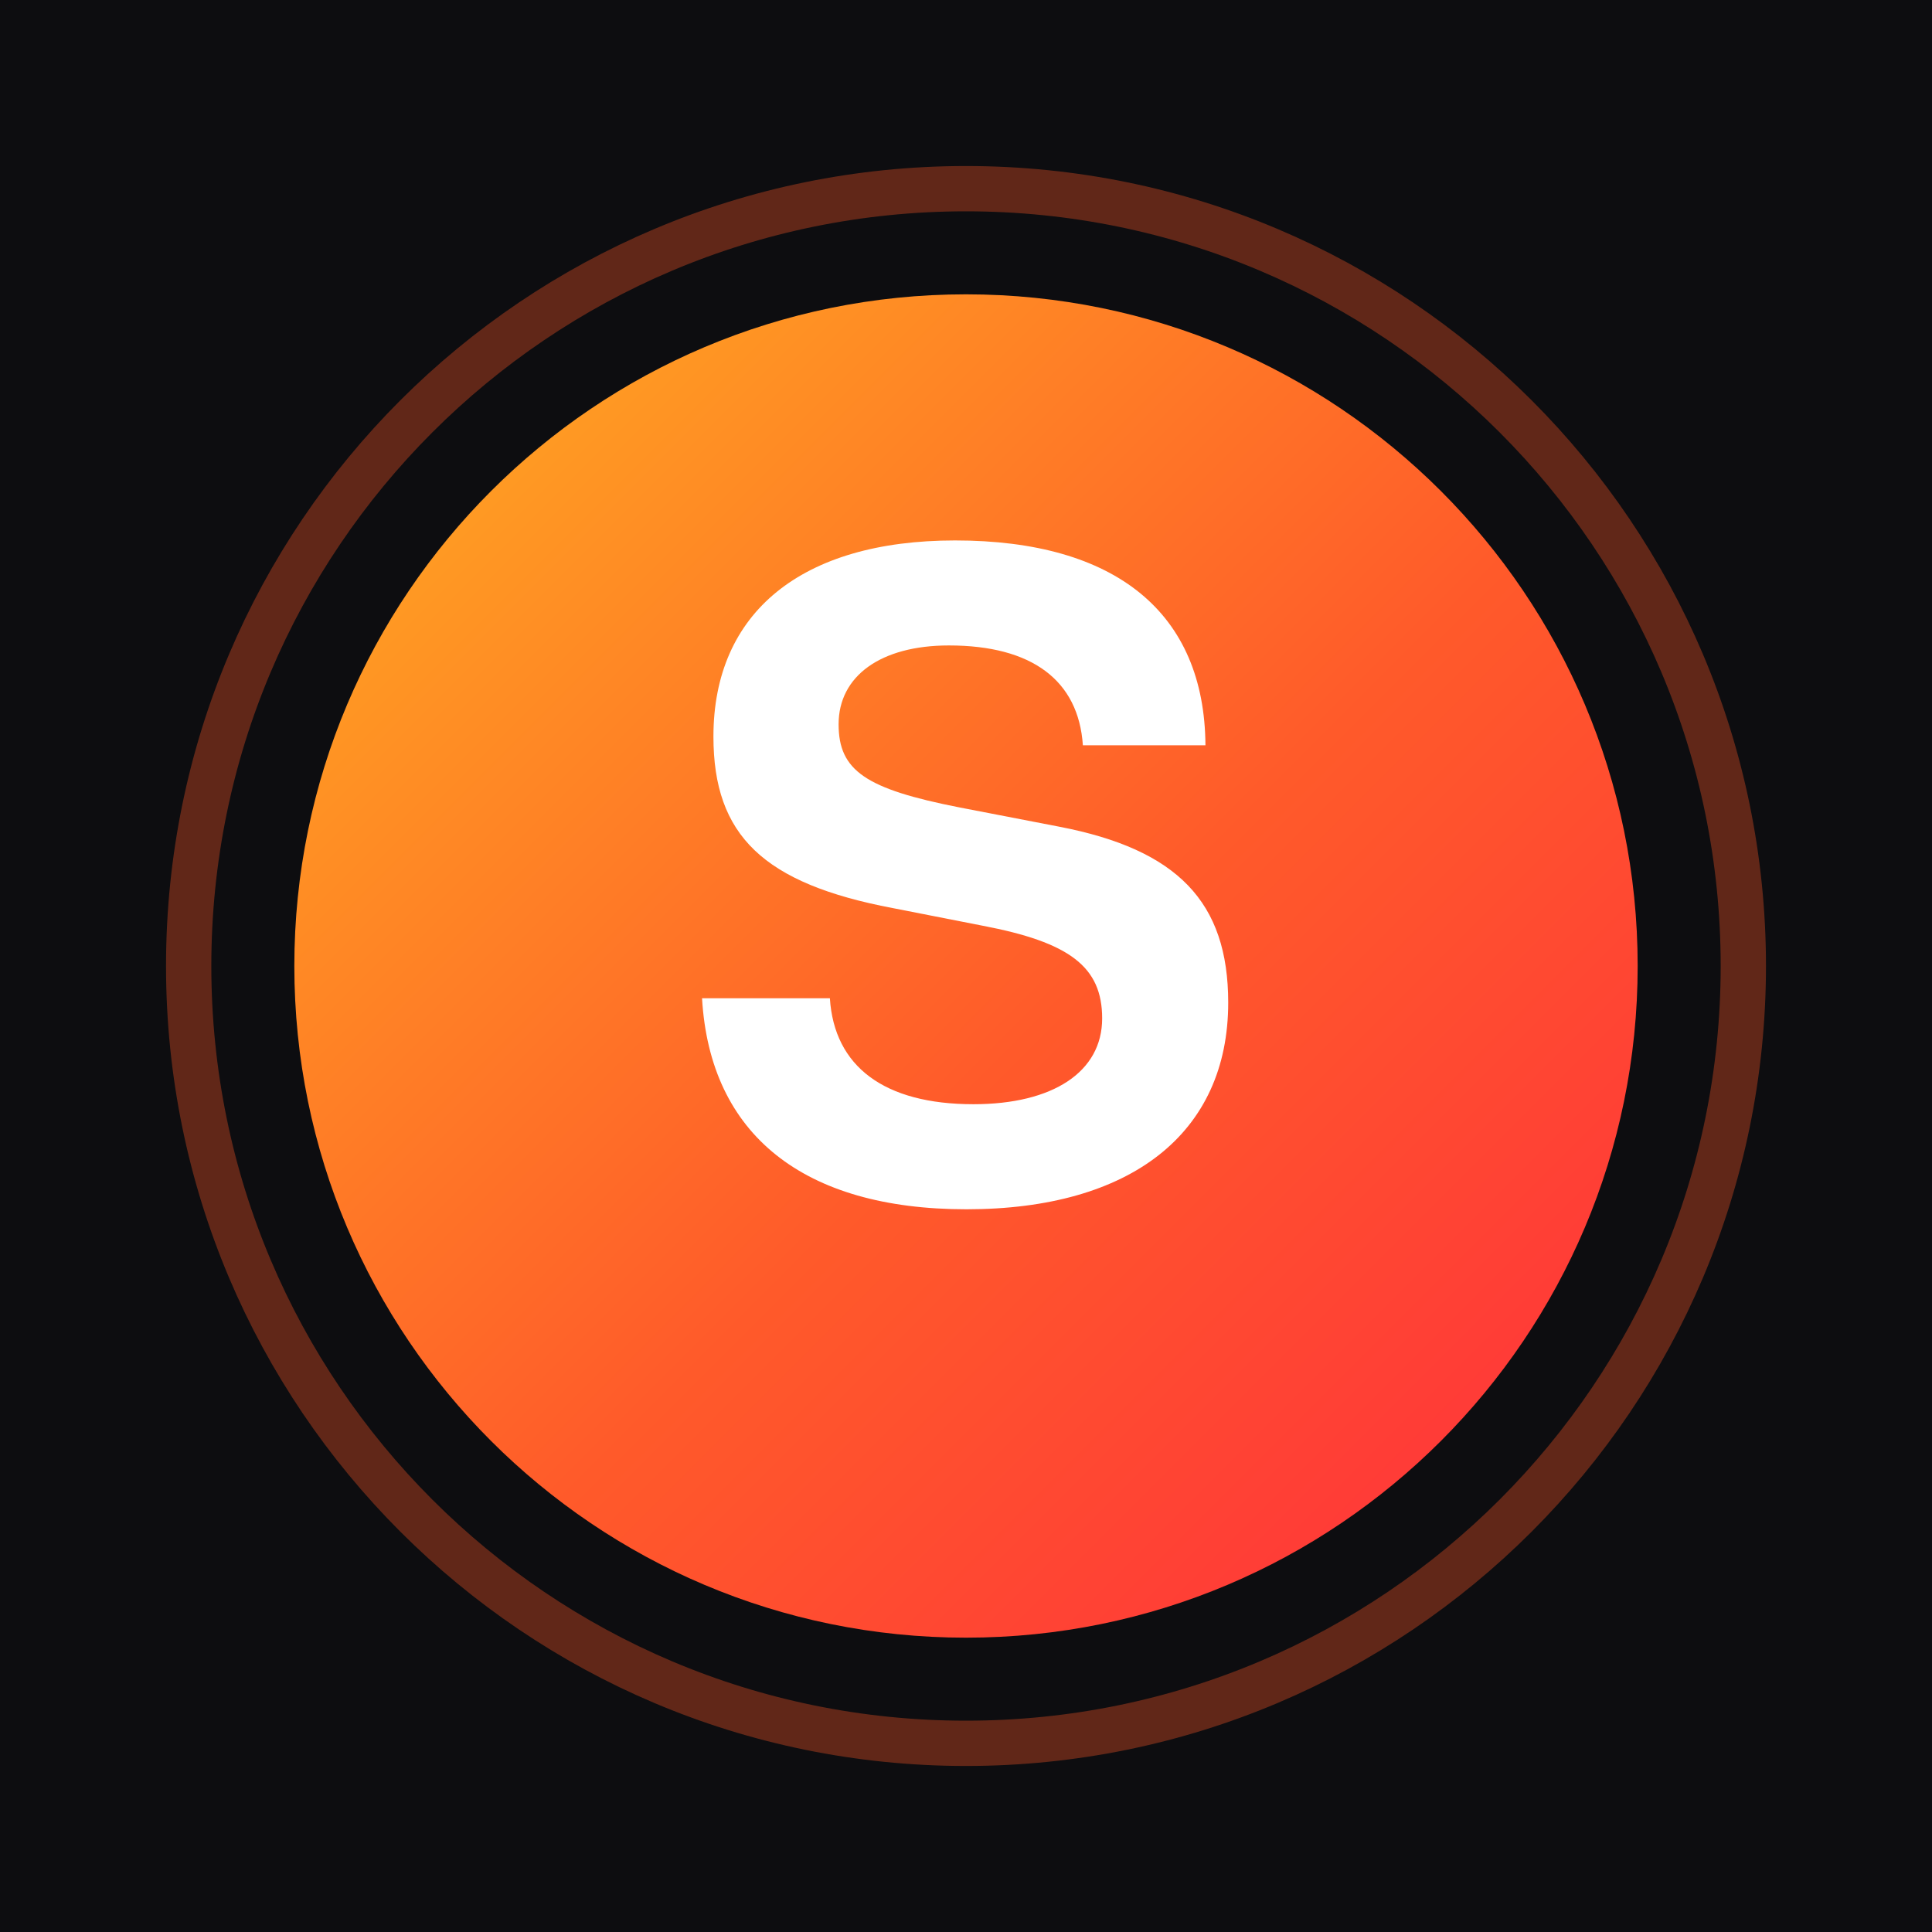
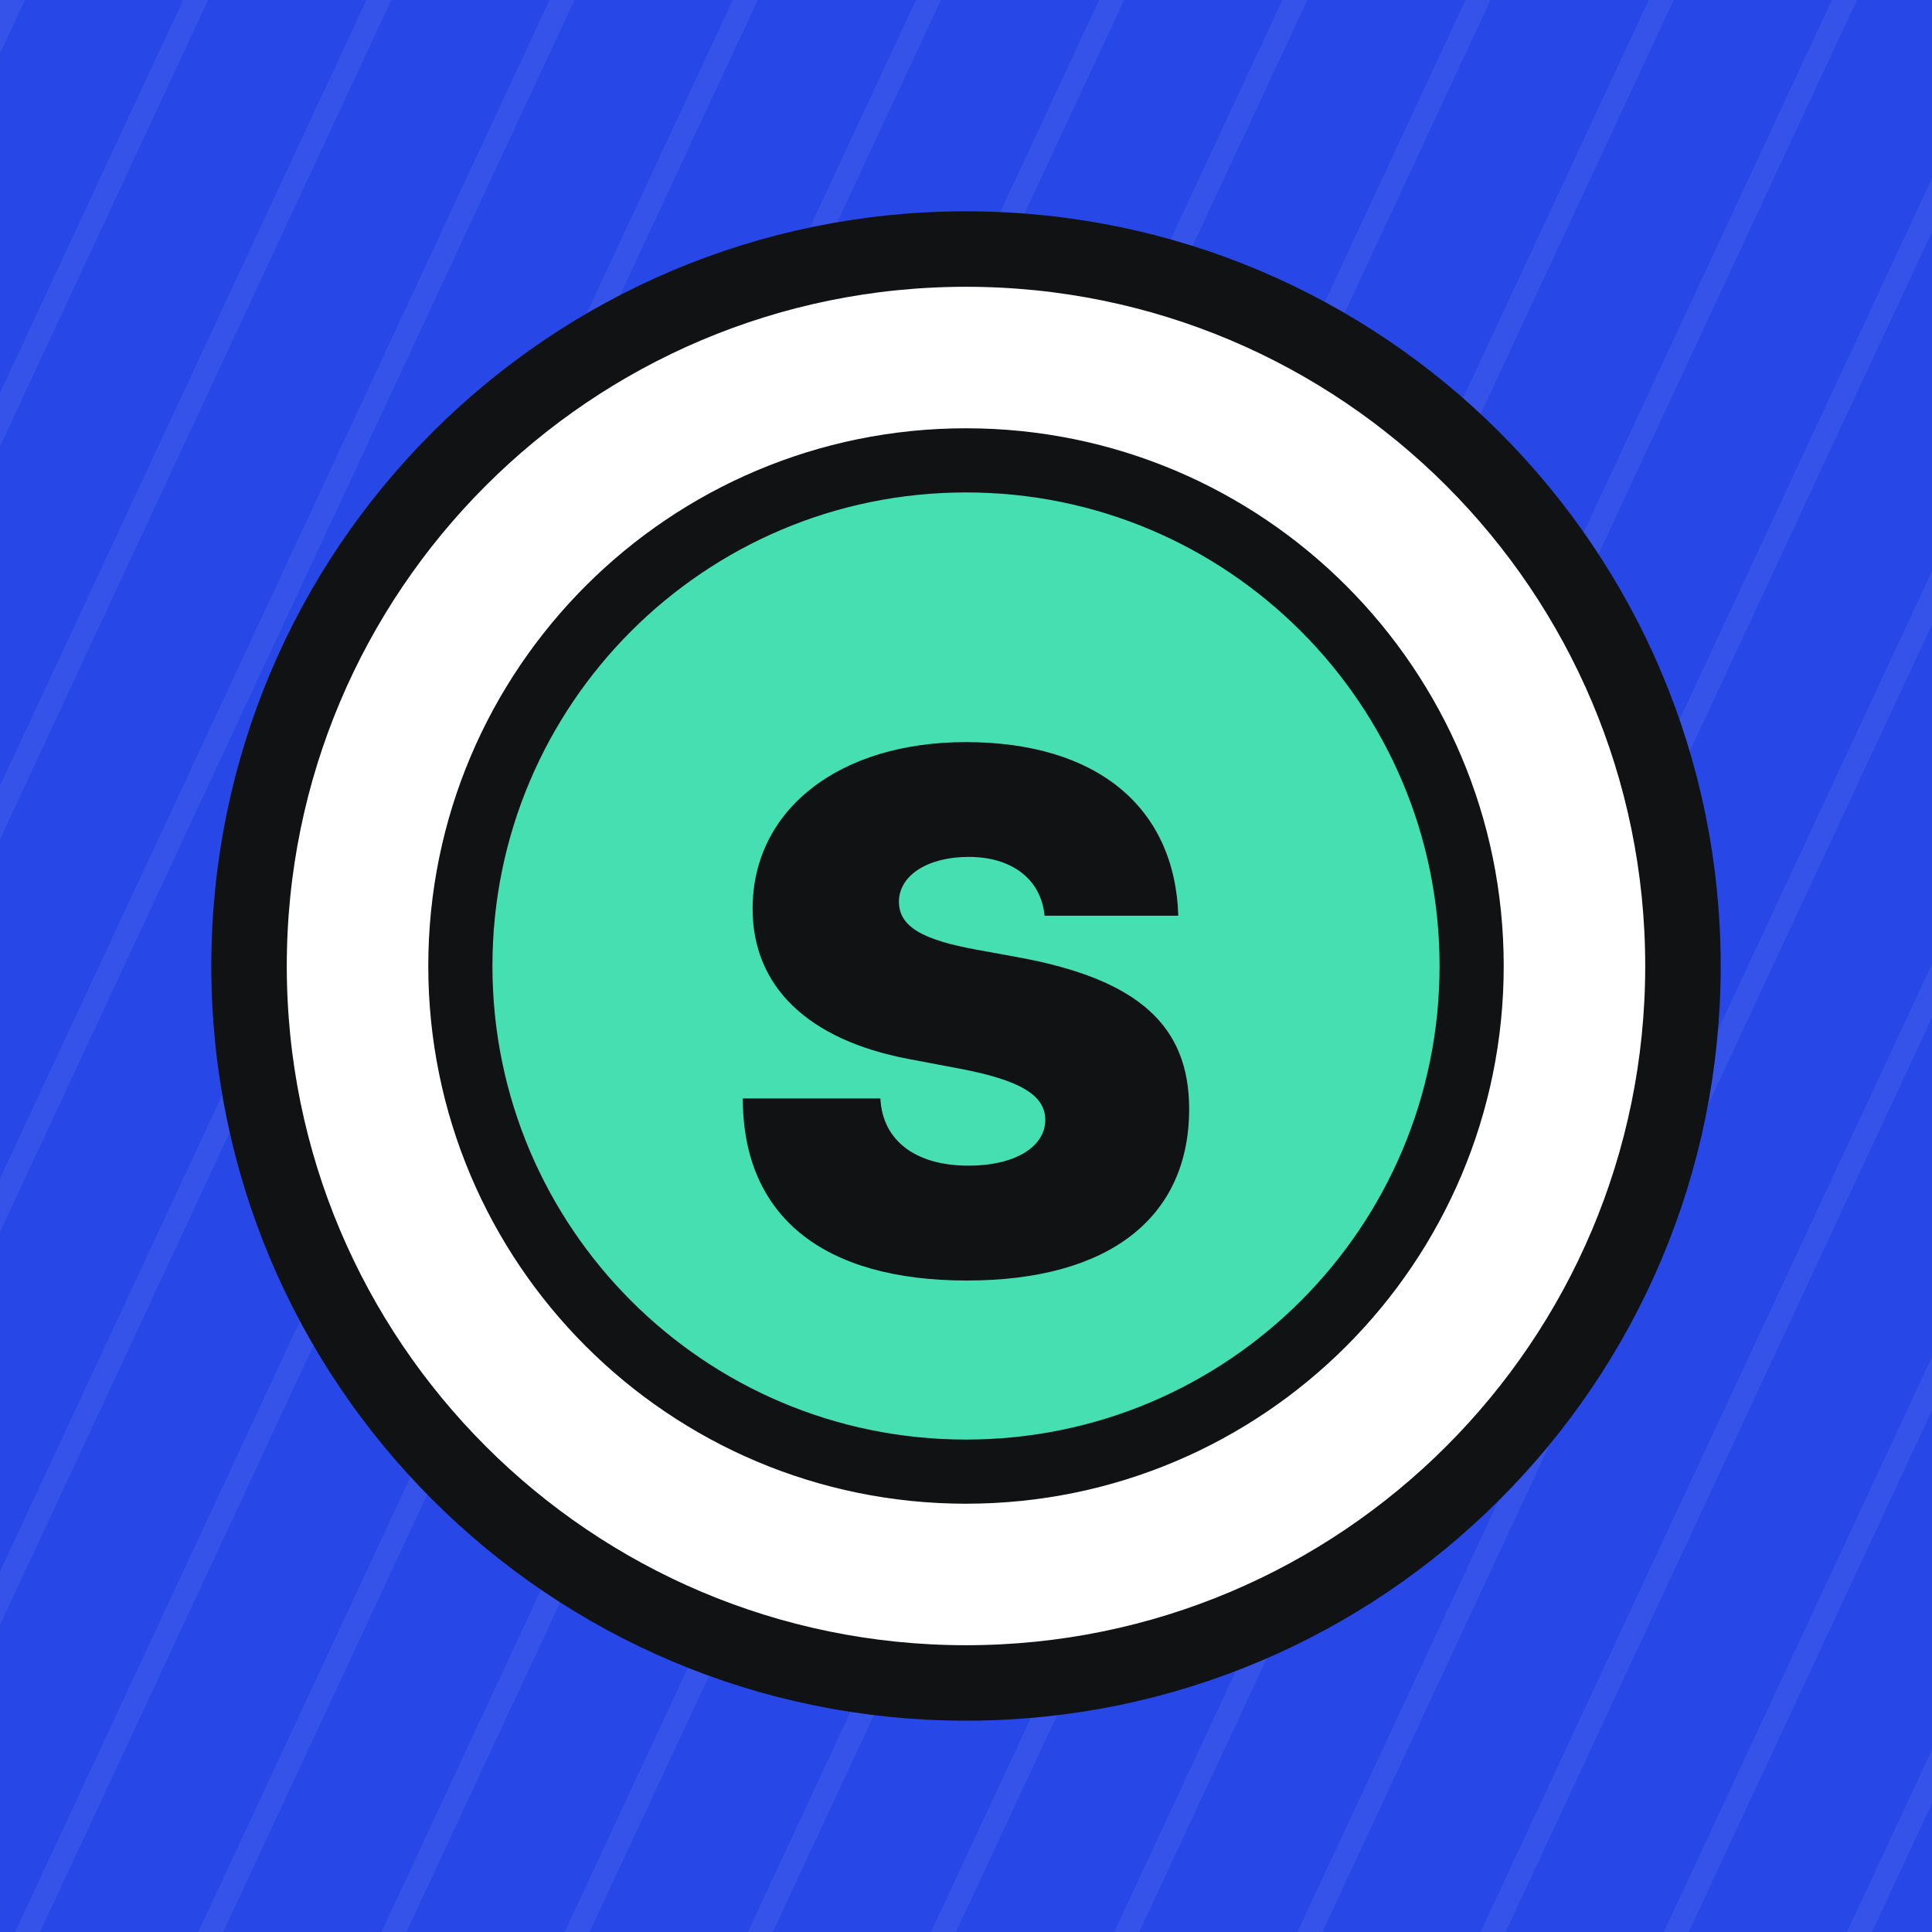
<svg xmlns="http://www.w3.org/2000/svg" width="512" height="512" viewBox="0 0 512 512">
  <defs>
-     <linearGradient id="g" x1="0" y1="0" x2="1" y2="1">
-       <stop offset="0" stop-color="#ffb020" />
-       <stop offset="0.55" stop-color="#ff5a2a" />
-       <stop offset="1" stop-color="#ff2d3d" />
-     </linearGradient>
+     <pattern id="st" width="44" height="44" patternUnits="userSpaceOnUse" patternTransform="rotate(25)">
+       <rect width="6" height="44" fill="#ffffff" fill-opacity="0.07" />
+     </pattern>
  </defs>
-   <rect width="512" height="512" fill="#0d0d10" />
+   <rect width="512" height="512" fill="#2747e6" />
+   <rect width="512" height="512" fill="url(#st)" />
  <g transform="translate(0 0) scale(1)">
-     <circle cx="256" cy="256" r="178" fill="url(#g)" />
-     <circle cx="256" cy="256" r="206" fill="none" stroke="#ff5a2a" stroke-opacity="0.35" stroke-width="12" />
-     <text x="256" y="262" text-anchor="middle" dominant-baseline="central" font-family="Helvetica, Arial, 'DejaVu Sans', sans-serif" font-weight="800" font-size="232" fill="#ffffff">S</text>
+     <circle cx="256" cy="256" r="190" fill="#ffffff" stroke="#111214" stroke-width="20" />
+     <circle cx="256" cy="256" r="134" fill="#46dfb1" stroke="#111214" stroke-width="17" />
+     <text x="256" y="268" text-anchor="middle" dominant-baseline="central" font-family="'Inter Display', Inter, Helvetica, Arial, sans-serif" font-weight="900" font-size="190" fill="#111214">S</text>
  </g>
</svg>
